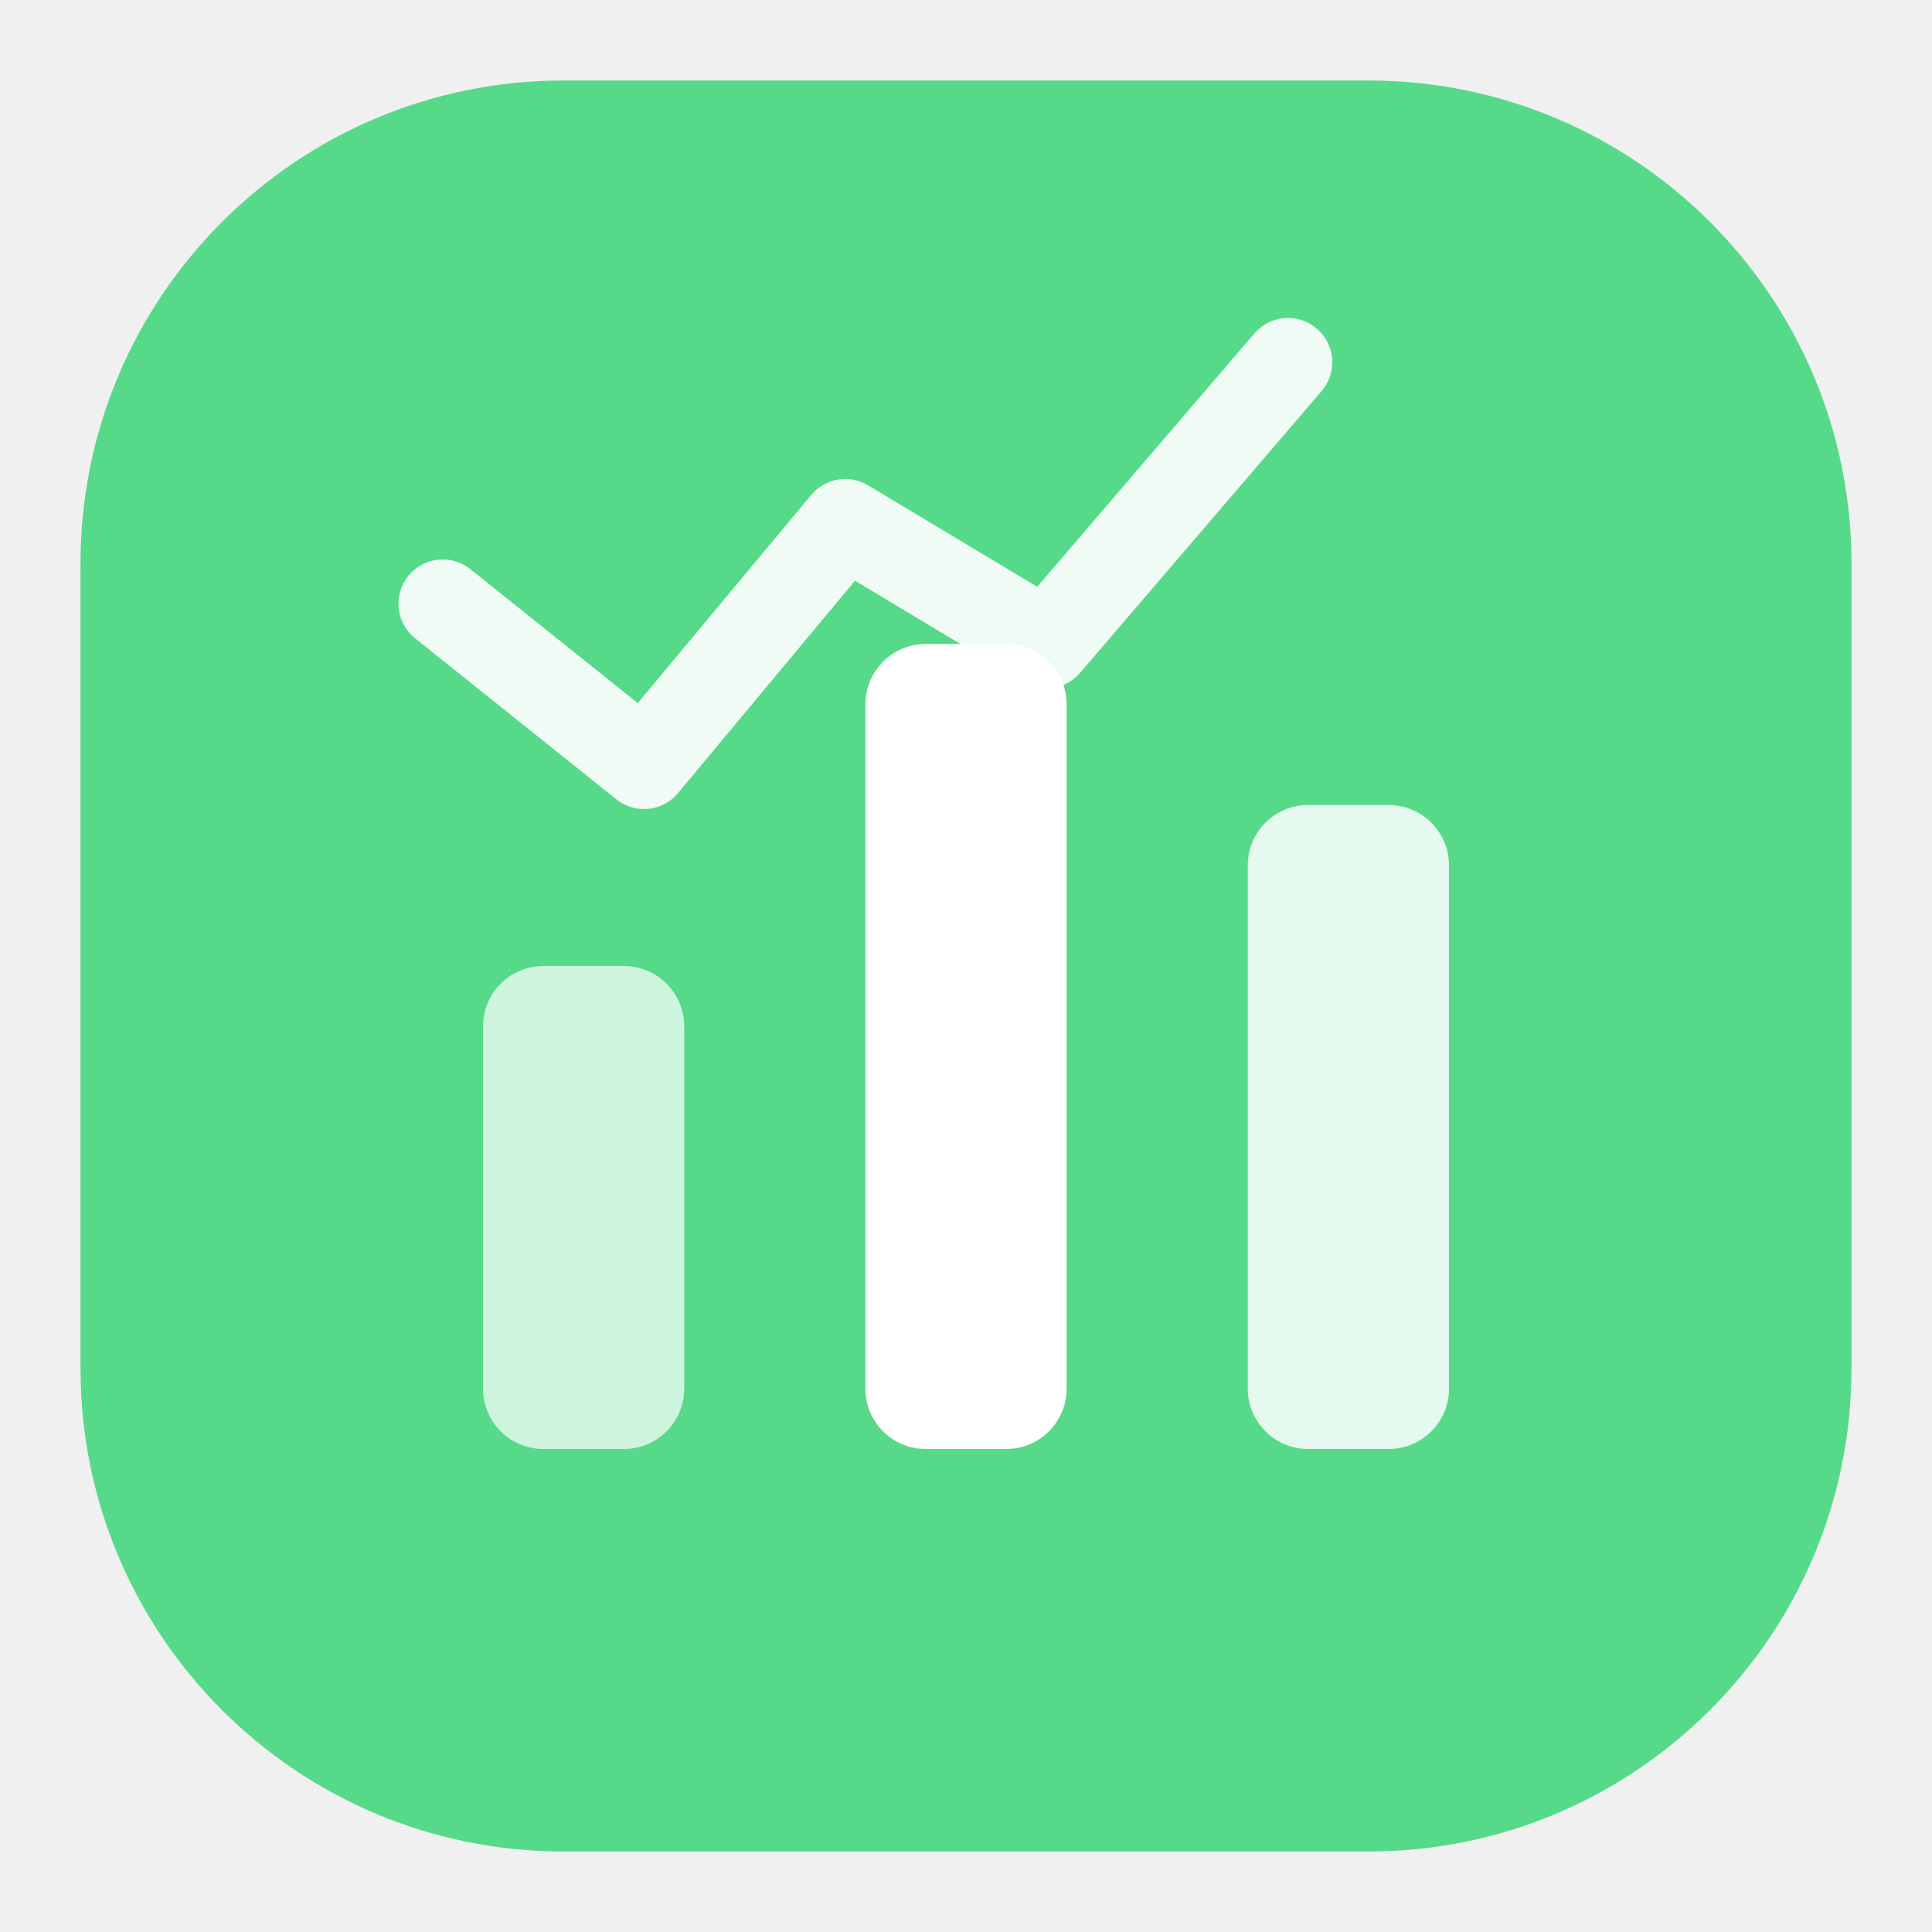
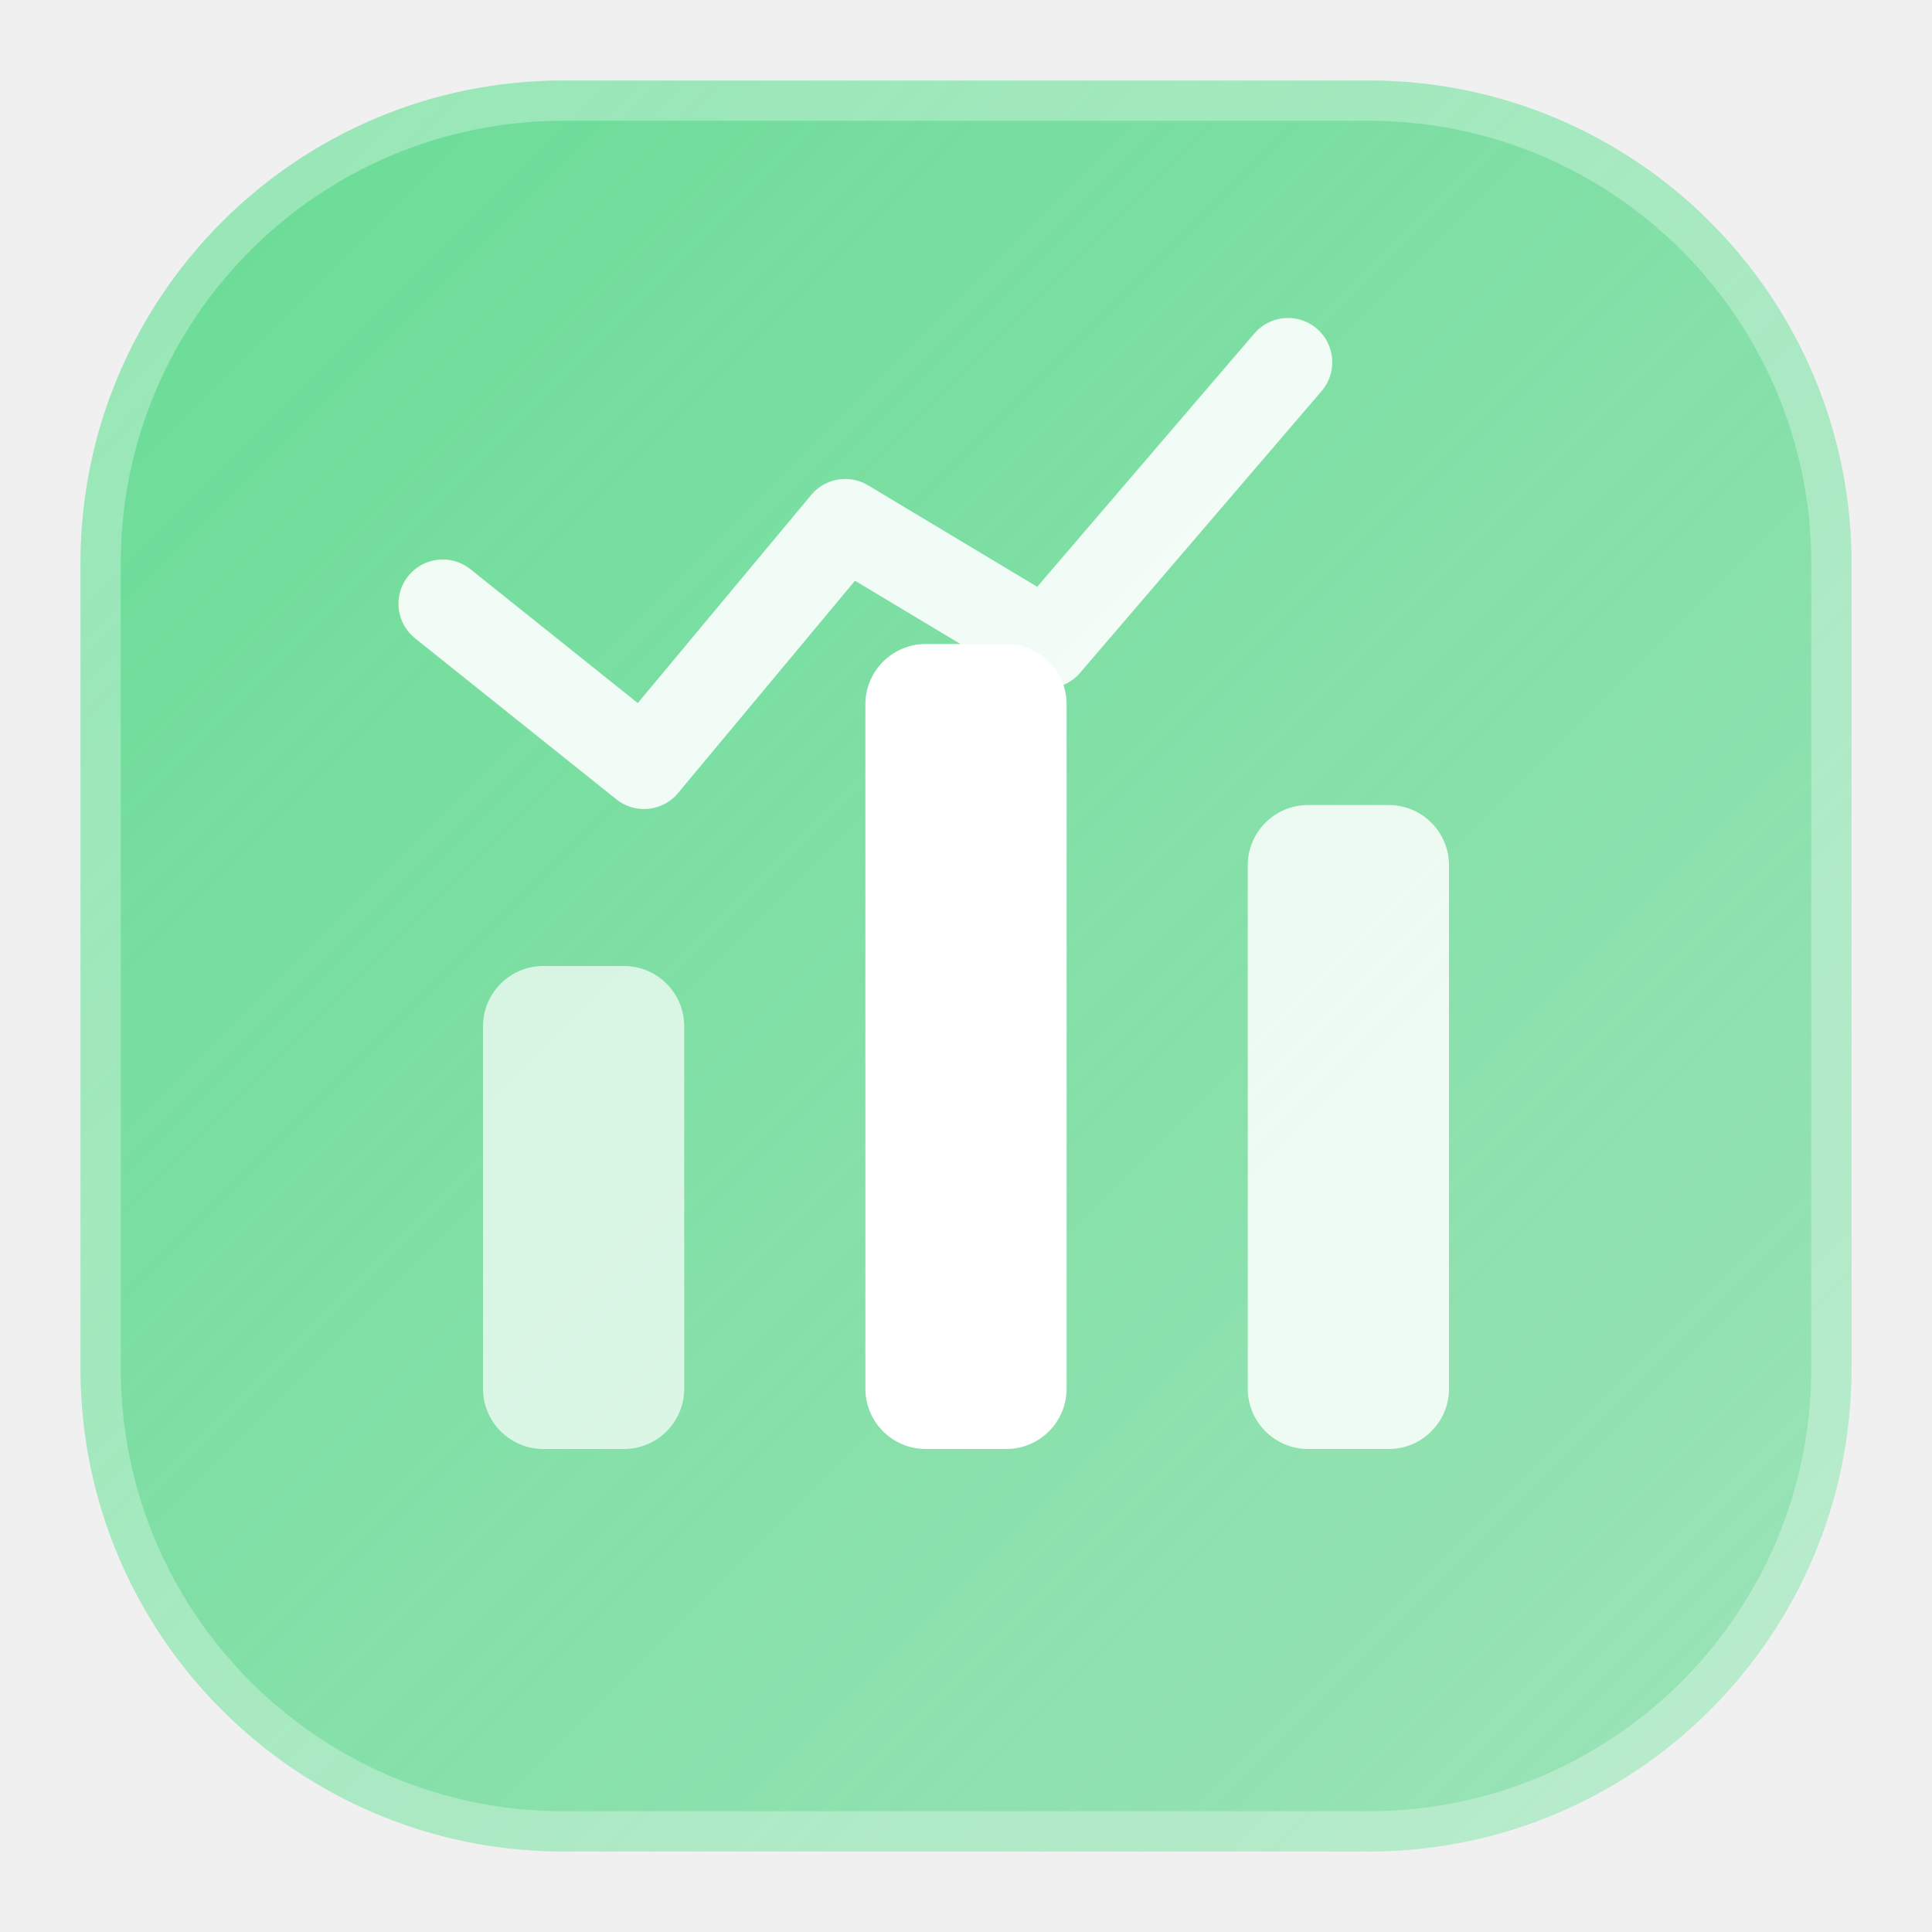
<svg xmlns="http://www.w3.org/2000/svg" viewBox="0 0 48 48">
-   <rect x="2" y="2" width="44" height="44" rx="12" fill="#57d98a" />
+   <defs>
+     <linearGradient id="glass" x1="0" y1="0" x2="1" y2="1">
+       <stop offset="0%" stop-color="#57d98a" stop-opacity="0.88" />
+       <stop offset="100%" stop-color="#57d98a" stop-opacity="0.55" />
+     </linearGradient>
+   </defs>
+   <rect x="2" y="2" width="44" height="44" rx="12" fill="url(#glass)" />
+   <rect x="2.5" y="2.5" width="43" height="43" rx="11.5" fill="none" stroke="#ffffff" stroke-opacity="0.3" stroke-width="1" />
  <rect x="12" y="24" width="5" height="12" rx="1.5" fill="#ffffff" opacity="0.7" />
  <rect x="21.5" y="16" width="5" height="20" rx="1.5" fill="#ffffff" />
  <rect x="31" y="20" width="5" height="16" rx="1.5" fill="#ffffff" opacity="0.85" />
  <path d="M11 15l5 4 5-6 5 3 6-7" fill="none" stroke="#ffffff" stroke-width="2.2" stroke-linecap="round" stroke-linejoin="round" opacity="0.9" />
</svg>
